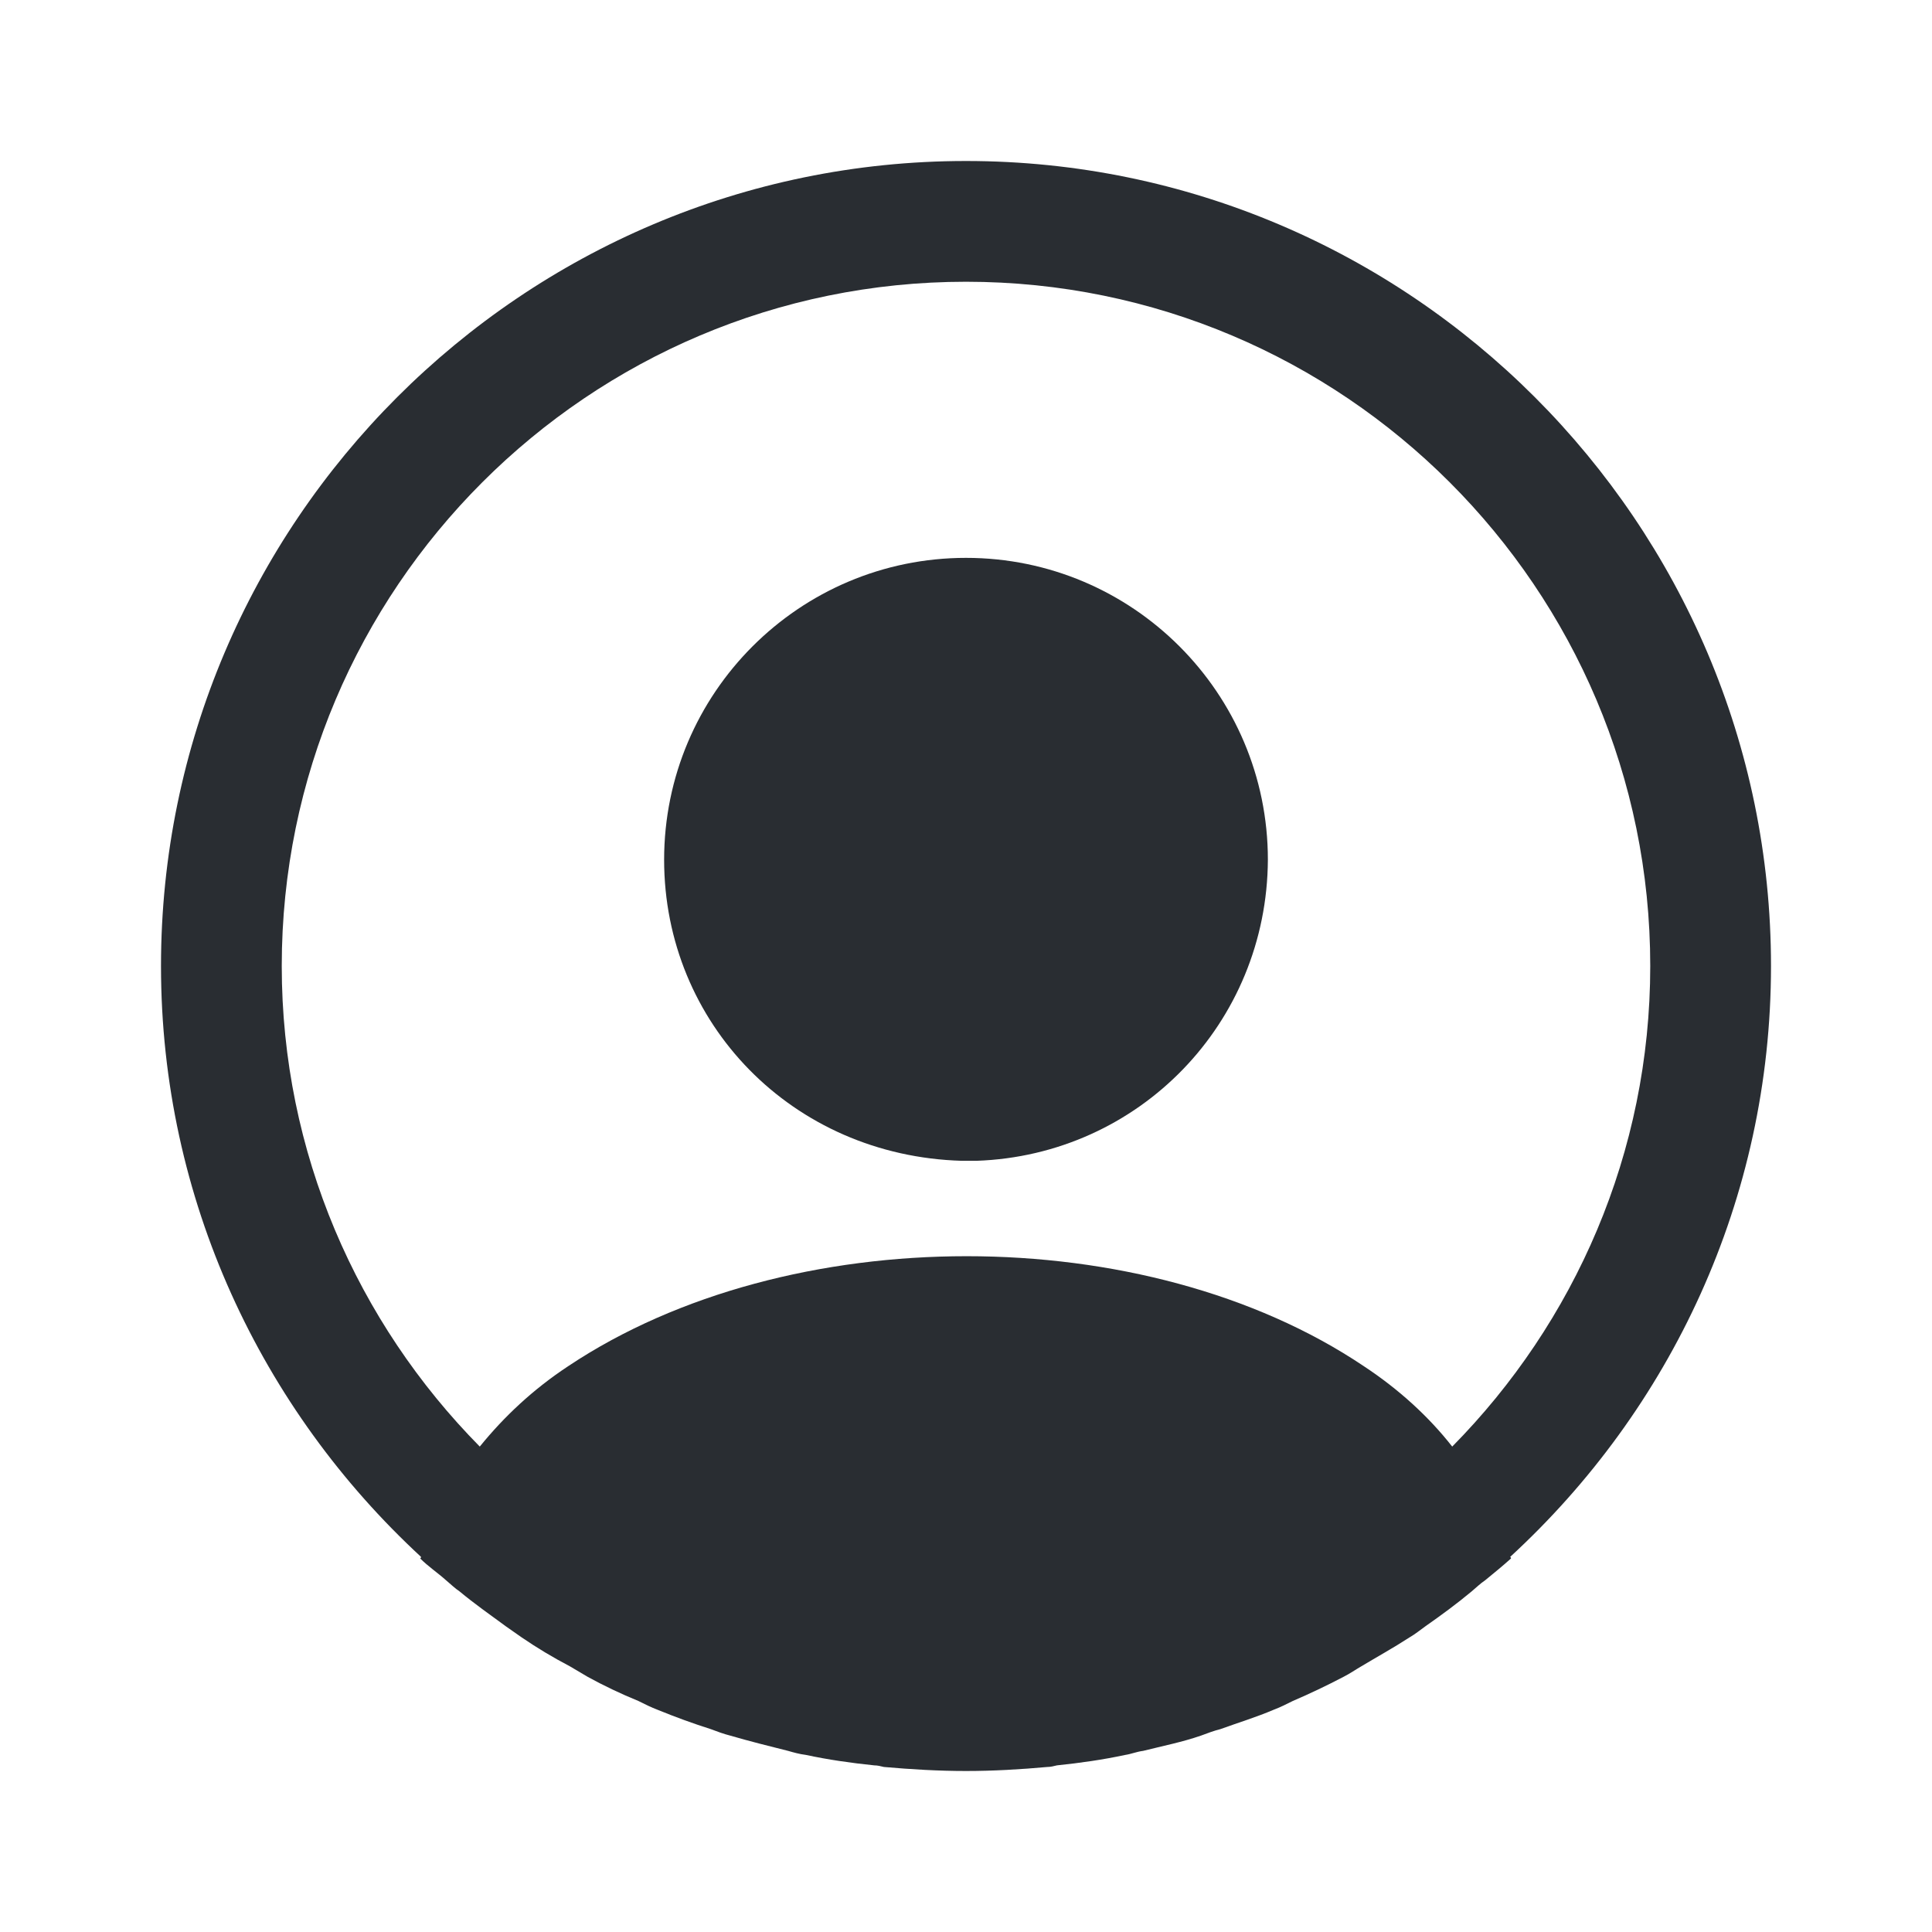
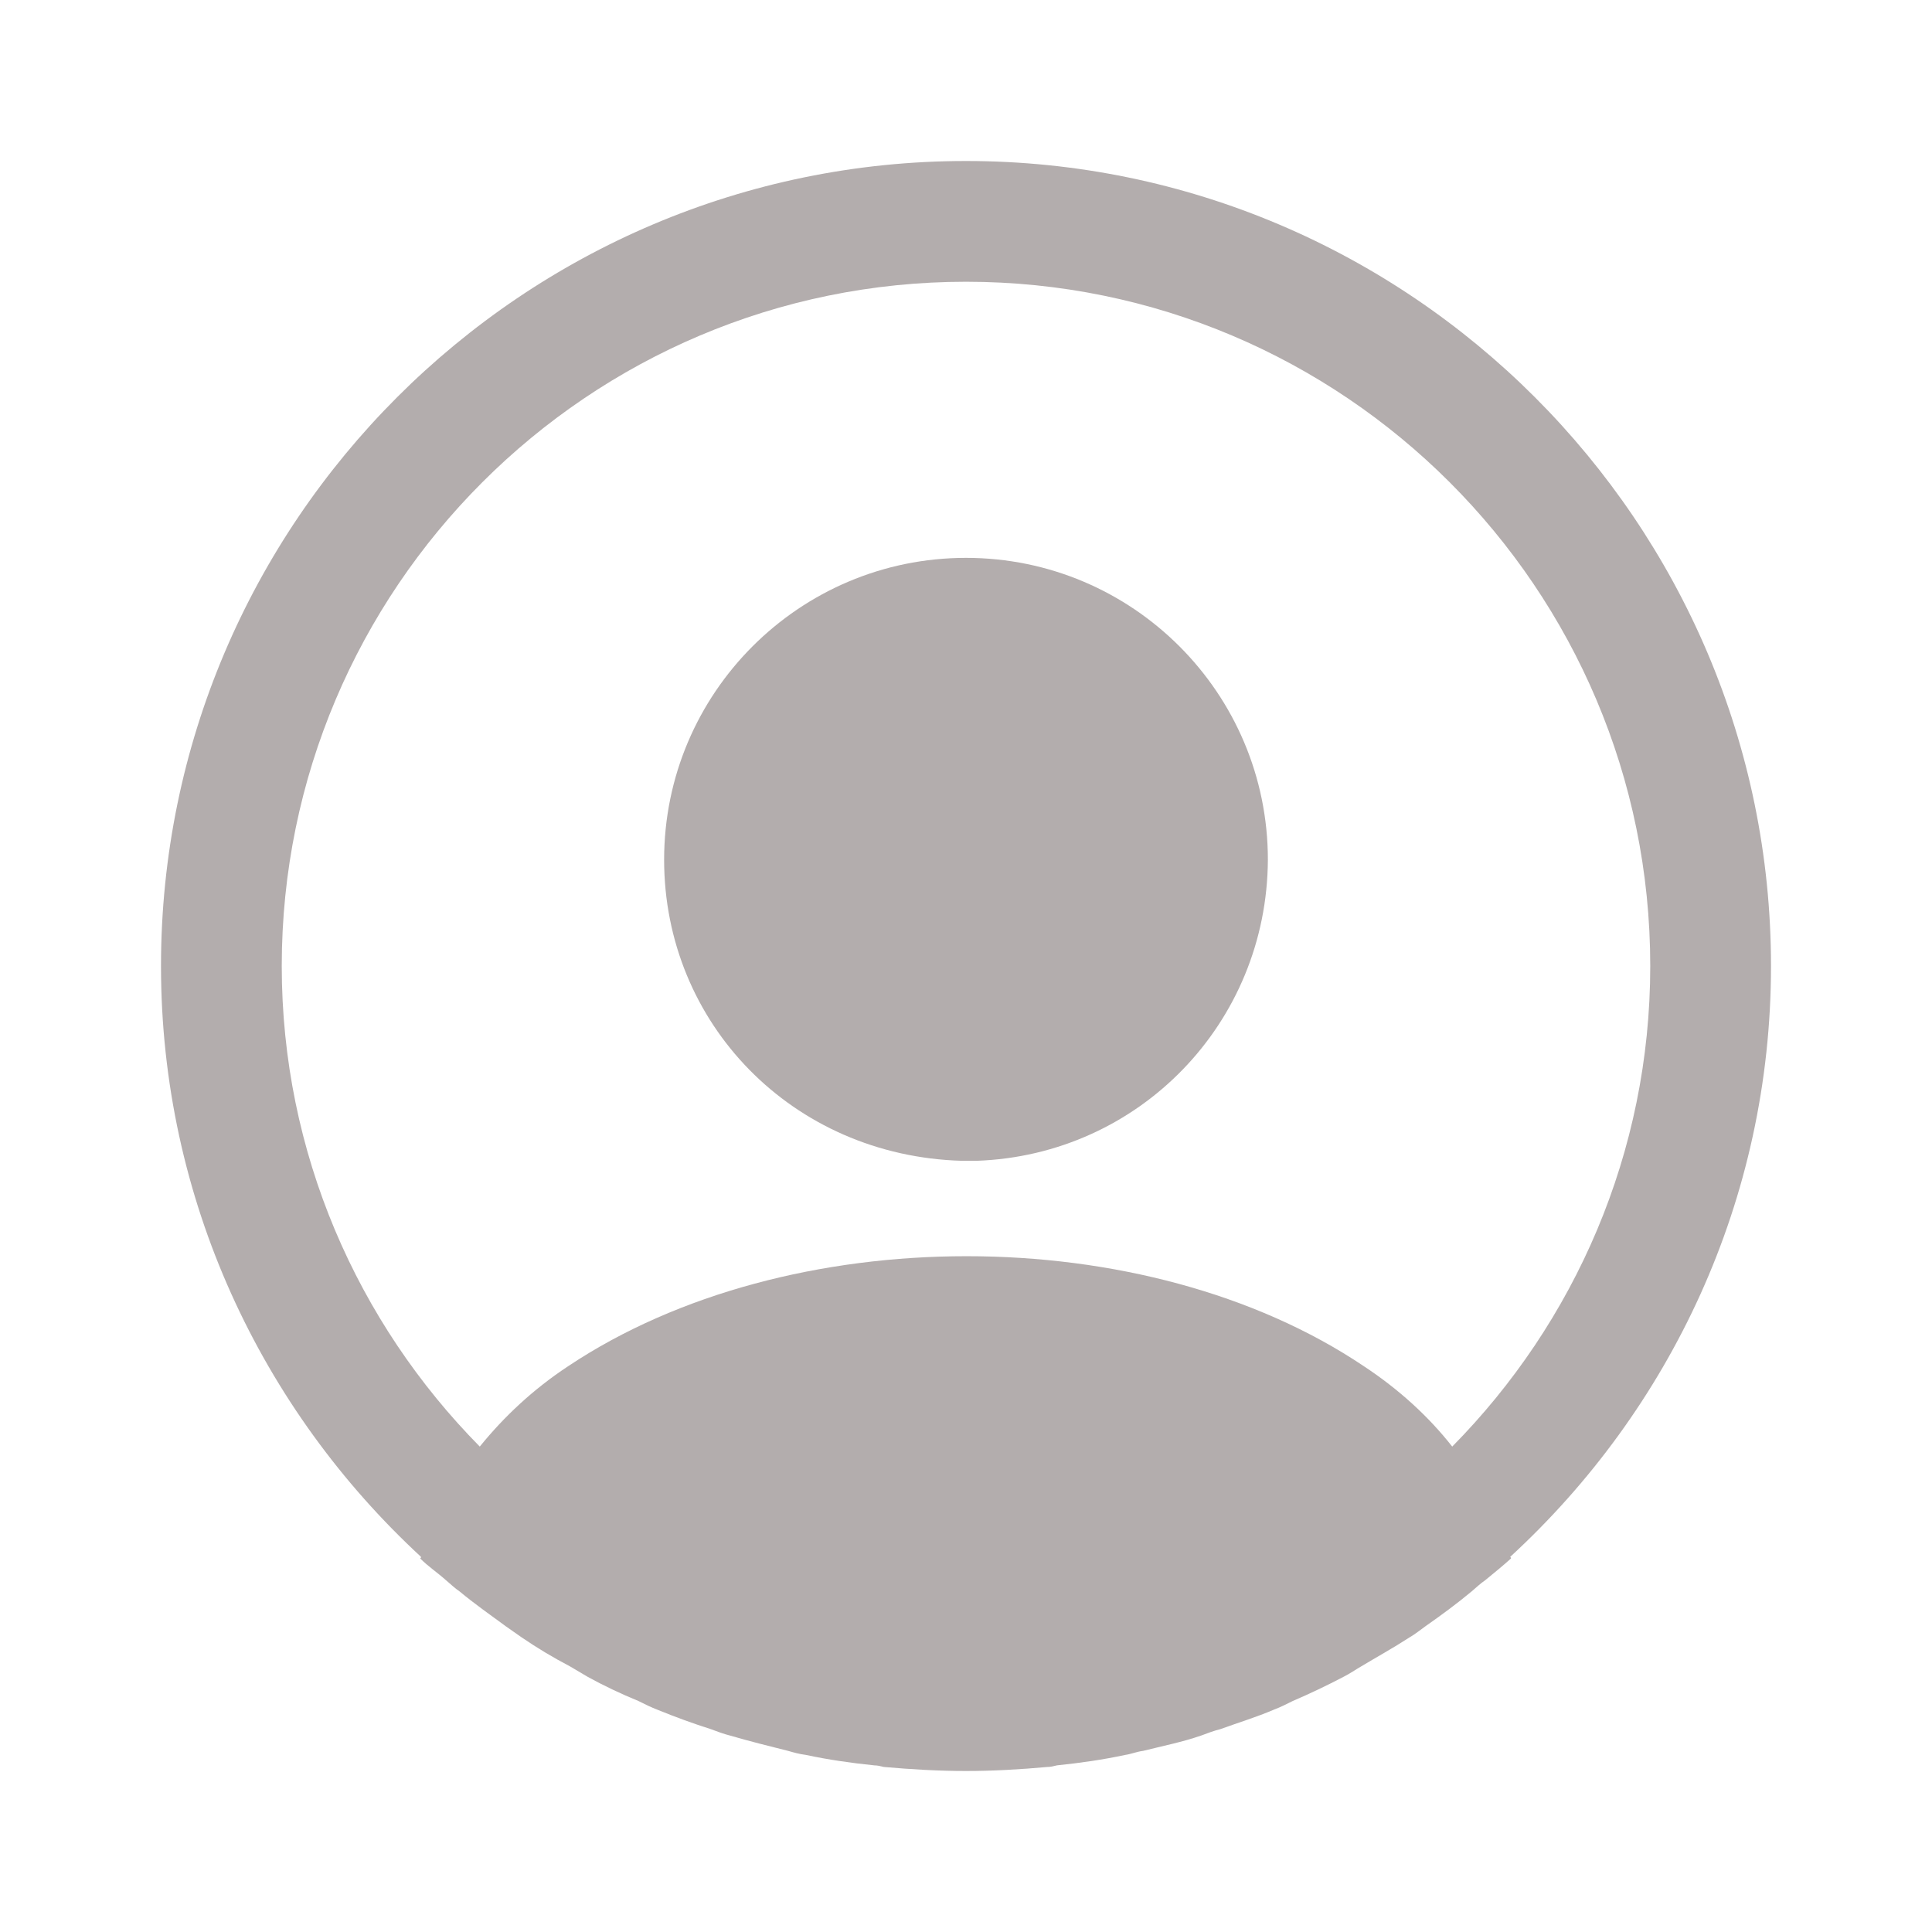
<svg xmlns="http://www.w3.org/2000/svg" width="800px" height="800px" viewBox="0 0 24 24" fill="none">
-   <path d="M22 12C22 6.49 17.51 2 12 2C6.49 2 2 6.49 2 12C2 14.9 3.25 17.51 5.23 19.34C5.23 19.35 5.23 19.35 5.22 19.36C5.32 19.46 5.44 19.54 5.54 19.63C5.6 19.68 5.65 19.73 5.71 19.77C5.89 19.92 6.09 20.06 6.28 20.2C6.35 20.25 6.41 20.29 6.48 20.34C6.67 20.47 6.87 20.59 7.08 20.7C7.15 20.74 7.23 20.79 7.3 20.83C7.5 20.94 7.71 21.04 7.93 21.13C8.01 21.17 8.09 21.21 8.17 21.24C8.39 21.33 8.61 21.41 8.83 21.48C8.91 21.51 8.99 21.54 9.07 21.56C9.31 21.63 9.55 21.69 9.79 21.75C9.86 21.77 9.93 21.79 10.01 21.8C10.29 21.86 10.57 21.9 10.86 21.93C10.9 21.93 10.94 21.94 10.98 21.95C11.32 21.98 11.66 22 12 22C12.34 22 12.68 21.98 13.01 21.95C13.05 21.95 13.09 21.94 13.13 21.93C13.42 21.9 13.7 21.86 13.98 21.8C14.05 21.79 14.12 21.76 14.2 21.75C14.44 21.69 14.69 21.64 14.92 21.56C15 21.53 15.08 21.5 15.16 21.48C15.38 21.4 15.61 21.33 15.82 21.24C15.9 21.21 15.98 21.17 16.06 21.13C16.27 21.04 16.48 20.94 16.69 20.83C16.77 20.79 16.84 20.74 16.91 20.7C17.11 20.58 17.31 20.47 17.51 20.34C17.58 20.3 17.64 20.25 17.71 20.2C17.91 20.06 18.1 19.92 18.28 19.77C18.34 19.72 18.39 19.67 18.45 19.63C18.56 19.54 18.67 19.45 18.77 19.36C18.77 19.35 18.77 19.35 18.76 19.34C20.75 17.51 22 14.9 22 12ZM16.94 16.97C14.23 15.15 9.79 15.15 7.06 16.97C6.62 17.26 6.26 17.6 5.96 17.97C4.44 16.43 3.5 14.32 3.5 12C3.5 7.31 7.31 3.5 12 3.5C16.69 3.5 20.5 7.31 20.5 12C20.5 14.32 19.56 16.43 18.04 17.97C17.75 17.6 17.38 17.26 16.94 16.97Z" fill="#292D32" />
-   <path d="M12 6.93C9.93 6.93 8.25 8.61 8.25 10.68C8.25 12.71 9.84 14.36 11.95 14.42C11.98 14.42 12.02 14.42 12.04 14.42C12.06 14.42 12.09 14.42 12.11 14.42C12.12 14.42 12.13 14.42 12.13 14.42C14.15 14.35 15.74 12.71 15.75 10.68C15.75 8.61 14.07 6.93 12 6.93Z" fill="#292D32" />
+   <path d="M22 12C22 6.49 17.51 2 12 2C6.49 2 2 6.49 2 12C2 14.9 3.25 17.51 5.23 19.34C5.23 19.35 5.23 19.35 5.22 19.36C5.32 19.46 5.44 19.54 5.54 19.63C5.6 19.68 5.65 19.73 5.71 19.77C5.89 19.92 6.09 20.06 6.28 20.2C6.35 20.25 6.41 20.29 6.48 20.34C6.67 20.47 6.87 20.59 7.08 20.7C7.15 20.74 7.23 20.79 7.3 20.83C7.5 20.94 7.71 21.04 7.93 21.13C8.01 21.17 8.09 21.21 8.17 21.24C8.39 21.33 8.61 21.41 8.83 21.48C8.91 21.51 8.99 21.54 9.07 21.56C9.31 21.63 9.55 21.69 9.79 21.75C9.86 21.77 9.93 21.79 10.01 21.8C10.29 21.86 10.57 21.9 10.86 21.93C10.9 21.93 10.94 21.94 10.98 21.95C11.32 21.98 11.66 22 12 22C12.34 22 12.68 21.98 13.01 21.95C13.05 21.95 13.09 21.94 13.13 21.93C13.42 21.9 13.7 21.86 13.98 21.8C14.05 21.79 14.12 21.76 14.2 21.75C14.44 21.69 14.69 21.64 14.92 21.56C15 21.53 15.08 21.5 15.16 21.48C15.38 21.4 15.61 21.33 15.82 21.24C15.9 21.21 15.98 21.17 16.06 21.13C16.27 21.04 16.48 20.94 16.69 20.83C16.77 20.79 16.84 20.74 16.91 20.7C17.11 20.58 17.31 20.47 17.51 20.34C17.58 20.3 17.64 20.25 17.71 20.2C17.91 20.06 18.1 19.92 18.28 19.77C18.34 19.72 18.39 19.67 18.45 19.63C18.56 19.54 18.67 19.45 18.77 19.36C18.77 19.35 18.77 19.35 18.76 19.34C20.75 17.51 22 14.9 22 12ZM16.94 16.97C14.23 15.15 9.79 15.15 7.06 16.97C6.62 17.26 6.26 17.6 5.96 17.97C4.44 16.43 3.5 14.32 3.5 12C3.5 7.31 7.31 3.5 12 3.5C16.69 3.5 20.5 7.31 20.5 12C20.5 14.32 19.56 16.43 18.04 17.97C17.75 17.6 17.38 17.26 16.94 16.97Z" fill="#b3adad" />
+   <path d="M12 6.93C9.93 6.93 8.25 8.61 8.25 10.68C8.25 12.71 9.84 14.36 11.95 14.42C11.98 14.42 12.02 14.42 12.04 14.42C12.06 14.42 12.09 14.42 12.11 14.42C12.12 14.42 12.13 14.42 12.13 14.42C14.15 14.35 15.74 12.71 15.75 10.68C15.75 8.61 14.07 6.93 12 6.93Z" fill="#b3adad" />
</svg>
